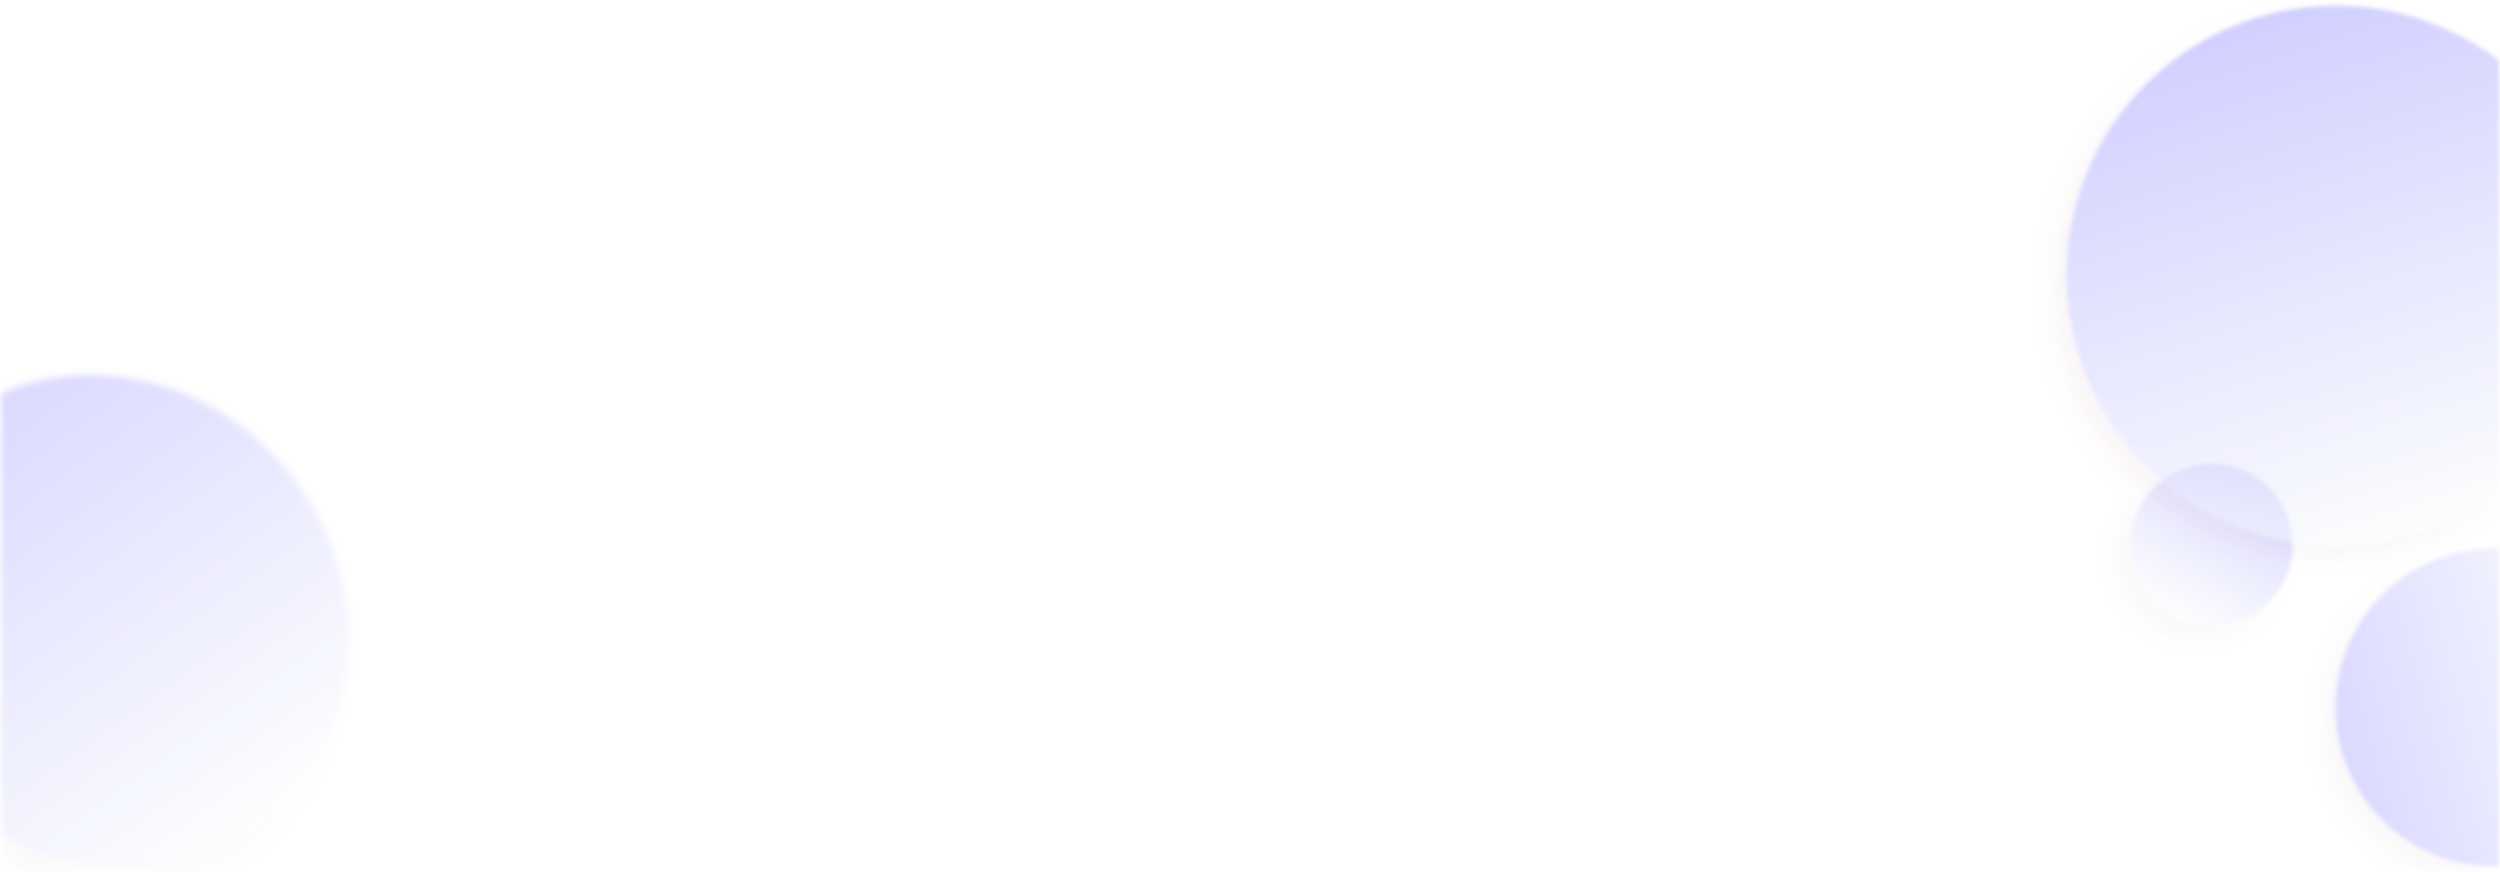
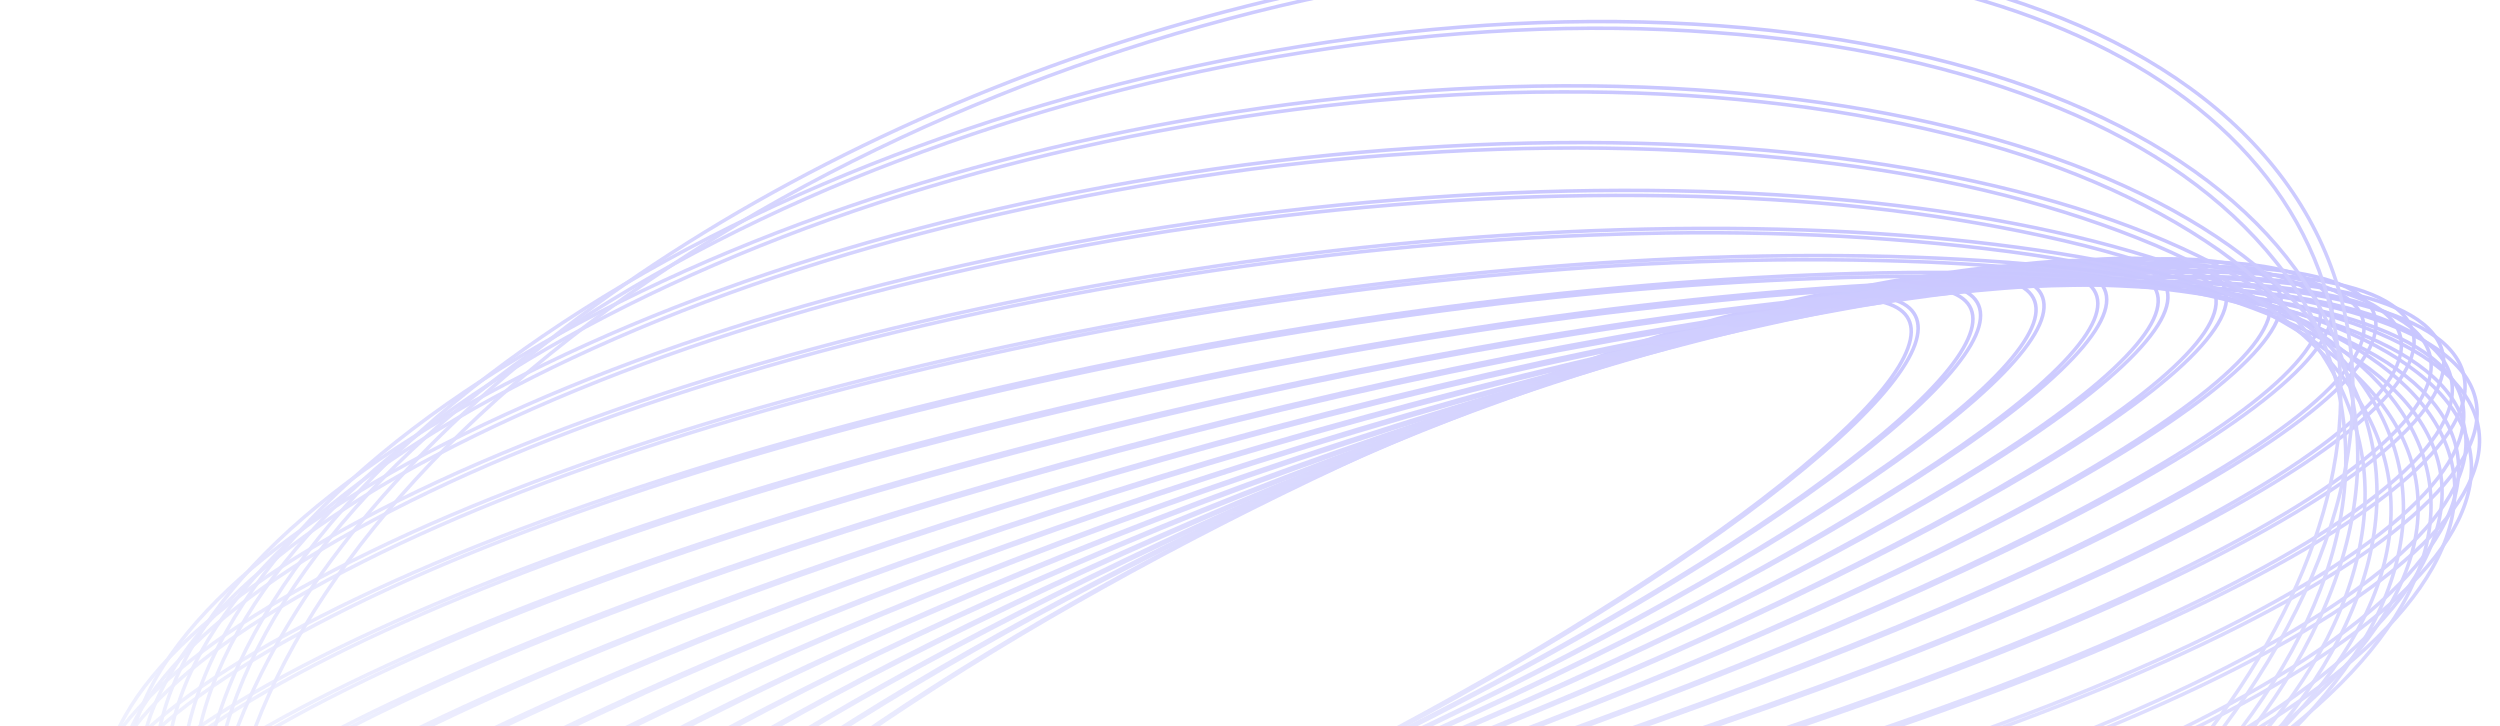
- <svg xmlns="http://www.w3.org/2000/svg" width="1440" height="502" viewBox="0 0 1440 502" fill="none">
-   <g opacity="0.4" filter="url(#filter0_df_2416_12466)">
-     <circle cx="1436.9" cy="407.526" r="91.661" transform="rotate(-105.419 1436.9 407.526)" fill="url(#paint0_linear_2416_12466)" />
-   </g>
-   <g opacity="0.4" filter="url(#filter1_df_2416_12466)">
-     <circle cx="1273.9" cy="313.739" r="46.658" transform="rotate(29.3493 1273.9 313.739)" fill="url(#paint1_linear_2416_12466)" />
-   </g>
-   <g opacity="0.5" filter="url(#filter2_df_2416_12466)">
-     <circle cx="1345.68" cy="158.681" r="155.382" transform="rotate(-17.936 1345.68 158.681)" fill="url(#paint2_linear_2416_12466)" />
-   </g>
-   <g opacity="0.4" filter="url(#filter3_df_2416_12466)">
-     <ellipse cx="61.854" cy="358.112" rx="135.411" ry="145.377" transform="rotate(-35.7826 61.8544 358.112)" fill="url(#paint3_linear_2416_12466)" />
+ <svg xmlns="http://www.w3.org/2000/svg" width="1402" height="407" viewBox="0 0 1402 407" fill="none">
+   <g style="mix-blend-mode:multiply" opacity="0.6">
+     <mask id="mask0_17403_17527" style="mask-type:alpha" maskUnits="userSpaceOnUse" x="0" y="0" width="1424" height="782">
+       <rect width="1424" height="782" fill="#D9D9D9" />
+     </mask>
+     <g mask="url(#mask0_17403_17527)">
+       <g style="mix-blend-mode:multiply">
+         <path d="M406.268 473.103C429.25 452.08 459.781 428.7 496.986 403.605C535.505 377.787 575.853 353.145 617.749 329.85C661.562 305.372 706.778 282.226 753.134 260.548C796.824 239.949 841.762 221.131 887.542 204.263C929.36 188.969 965.666 178.287 995.15 172.455C1023.58 166.814 1044.54 165.958 1057.49 169.86C1070.43 173.762 1074.64 182.227 1069.99 195.117C1065.25 208.343 1051.12 225.807 1028.14 246.829C1005.16 267.852 974.54 291.333 937.424 316.327C898.903 342.149 858.546 366.79 816.635 390.077C772.85 414.572 727.654 437.729 681.311 459.413C637.616 480.006 592.679 498.824 546.903 515.699C504.926 530.965 468.699 541.661 439.242 547.497C410.785 553.134 389.821 553.99 376.905 550.093C363.99 546.195 359.756 537.726 364.407 524.836C369.114 511.605 383.268 494.145 406.25 473.123L406.268 473.103ZM402.798 474.37C307.617 561.311 371.384 580.609 545.025 517.408C718.666 454.208 936.493 332.537 1031.57 245.578C1126.64 158.619 1063.01 139.344 889.499 202.567C715.99 265.791 498.031 387.439 402.93 474.393L402.798 474.37Z" stroke="url(#paint0_linear_17403_17527)" stroke-width="2" />
+         <path d="M389.011 467.863C417.287 445.239 453.444 420.373 496.297 394.183C540.339 367.365 586.06 341.859 633.183 317.819C681.724 292.923 731.546 269.489 782.384 247.643C829.423 227.227 877.587 208.773 926.439 192.448C970.745 177.881 1008.19 168.179 1037.73 163.627C1066.21 159.196 1086.27 159.758 1097.16 165.228C1108.06 170.698 1109.35 180.837 1100.95 195.344C1092.31 210.281 1073.48 229.453 1045.22 252.056C1016.96 274.659 980.784 299.546 937.931 325.736C893.886 352.559 848.155 378.063 801.018 402.095C752.486 426.993 702.673 450.428 651.843 472.276C604.746 492.681 556.53 511.125 507.629 527.443C463.323 542.01 425.877 551.712 396.367 556.269C367.889 560.699 347.826 560.137 336.931 554.667C326.036 549.197 324.741 539.059 333.149 524.552C341.785 509.615 360.593 490.438 388.878 467.839L389.011 467.863ZM385.238 469.037C268.319 562.553 322.052 589.563 505.313 529.294C688.574 469.026 931.919 344.395 1048.86 250.859C1165.79 157.322 1112.04 130.333 928.755 190.597C745.468 250.861 502.176 375.501 385.238 469.037Z" stroke="url(#paint1_linear_17403_17527)" stroke-width="2" />
+         <path d="M374.385 460.602C413.408 433.231 454.987 407.35 498.646 383.255C548.259 355.682 599.404 329.557 651.807 305.021C704.926 279.973 759.209 256.53 814.38 234.81C864.595 214.88 915.783 197.108 967.474 181.657C1013.78 168.057 1052.05 159.61 1081.26 156.492C1109.51 153.488 1128.13 155.595 1136.66 162.734C1145.19 169.872 1143.16 181.677 1130.65 197.833C1117.7 214.57 1094.01 235.26 1060.25 259.335C1021.23 286.71 979.65 312.591 935.984 336.681C886.489 364.258 835.453 390.386 783.154 414.925C730.031 439.967 675.748 463.411 620.581 485.137C570.366 505.067 519.178 522.839 467.486 538.29C421.183 551.89 382.914 560.337 353.672 563.45C325.45 566.458 306.833 564.351 298.302 557.213C289.771 550.074 291.803 538.27 304.306 522.114C317.263 505.377 340.952 484.687 374.715 460.612L374.385 460.602ZM370.923 461.72C231.265 561.293 273.284 596.451 464.674 540.275C656.063 484.099 924.21 357.818 1063.85 258.265C1203.49 158.712 1161.49 123.534 970.099 179.71C778.709 235.886 510.206 362.152 370.646 461.719L370.923 461.72Z" stroke="url(#paint2_linear_17403_17527)" stroke-width="2" />
+         <path d="M362.831 451.199C407.802 422.662 455.12 395.803 504.319 370.885C614.431 314.79 729.807 264.971 848.296 222.357C901.279 203.162 955.076 186.354 1009.17 172.095C1057.02 159.786 1095.74 152.793 1124.2 151.35C1151.73 149.956 1168.6 153.759 1174.31 162.645C1180.02 171.531 1174.38 185.043 1157.47 202.817C1139.99 221.225 1111.13 243.426 1071.73 268.786C1026.76 297.322 979.443 324.182 930.244 349.099C875.307 377.155 818.968 403.623 761.507 428.372C704.034 453.25 645.524 476.373 586.267 497.628C533.275 516.822 479.469 533.628 425.37 547.884C377.541 560.198 338.825 567.191 310.331 568.63C282.834 570.028 265.931 566.221 260.249 557.339C254.566 548.458 260.179 534.941 277.065 517.163C294.57 498.759 323.43 476.559 362.831 451.199V451.199ZM358.849 452.186C195.849 557.11 224.144 600.882 422.065 549.958C619.985 499.034 912.571 372.674 1075.55 267.77C1238.53 162.867 1210.26 119.074 1012.34 169.998C814.416 220.922 521.849 347.262 358.849 452.186V452.186Z" stroke="url(#paint3_linear_17403_17527)" stroke-width="2" />
+         <path d="M354.812 439.507C405.696 410.065 458.725 382.476 513.44 356.981C573.594 328.742 635.019 302.244 697.426 277.613C758.907 253.216 821.297 230.754 884.284 210.341C946.439 190.266 1002.68 174.719 1051.61 163.977C1100.54 153.236 1139.17 147.992 1166.4 148.415C1192.72 148.82 1207.36 154.439 1209.93 165.131C1212.49 175.823 1202.85 191.066 1181.31 210.392C1158.95 230.408 1124.76 253.972 1079.5 280.531C1028.63 309.985 975.6 337.575 920.874 363.057C860.734 391.304 799.318 417.804 736.916 442.43C675.435 466.827 613.044 489.289 550.058 509.702C487.902 529.777 431.659 545.324 382.729 556.066C333.8 566.807 295.175 572.051 267.939 571.628C241.623 571.223 226.98 565.604 224.414 554.912C221.848 544.22 231.487 528.976 253.036 509.651C275.362 489.63 309.582 466.071 354.812 439.507V439.507ZM350.881 440.416C164.147 549.861 176.825 602.581 379.162 558.176C581.498 513.77 896.88 389.004 1083.61 279.559C1270.35 170.114 1257.67 117.393 1055.33 161.799C852.998 206.204 537.534 330.957 350.8 440.402L350.881 440.416Z" stroke="url(#paint4_linear_17403_17527)" stroke-width="2" />
+         <path d="M351.092 425.521C407.8 395.424 466.479 367.373 526.661 341.593C591.728 313.516 657.937 287.358 724.979 263.239C790.049 239.654 855.883 218.202 922.138 198.992C986.946 180.363 1044.89 166.428 1094.32 157.568C1143.74 148.707 1181.72 145.559 1207.2 148.01C1231.79 150.403 1243.77 157.995 1242.76 170.558C1241.76 183.121 1227.83 200.044 1201.4 220.831C1174.06 242.293 1134.29 267.13 1083.39 294.448C1026.68 324.539 968.002 352.589 907.825 378.377C842.751 406.441 776.543 432.598 709.506 456.73C644.401 480.317 578.53 501.764 512.239 520.958C447.458 539.592 389.513 553.527 340.061 562.383C290.608 571.238 252.671 574.443 227.165 571.987C202.575 569.594 190.602 562.001 191.604 549.438C192.607 536.875 206.515 519.948 232.966 499.165C260.307 477.703 300.077 452.866 350.974 425.548L351.092 425.521ZM346.906 426.273C136.422 539.33 131.367 601.139 335.937 564.574C540.507 528.01 876.86 406.735 1087.43 293.718C1298.01 180.701 1302.9 118.793 1098.47 155.381C894.033 191.968 557.544 313.22 346.943 426.232L346.906 426.273Z" stroke="url(#paint5_linear_17403_17527)" stroke-width="2" />
+         <path d="M351.949 409.051C414.272 378.634 478.393 350.465 543.829 324.757C613.467 297.203 684.104 271.759 755.408 248.546C823.594 226.181 892.372 206.183 961.356 188.664C1028.28 171.823 1087.19 159.931 1136.51 153.315C1185.83 146.699 1222.57 145.725 1245.75 150.442C1268.12 155.018 1276.92 164.662 1271.96 179.148C1267.01 193.634 1248.52 212.167 1216.97 234.3C1184.25 257.328 1139.07 282.988 1082.45 310.902C1020.13 341.319 956.019 369.489 890.592 395.201C820.967 422.763 750.338 448.208 679.041 471.417C610.847 493.786 542.059 513.783 473.065 531.294C406.164 548.139 347.233 560.027 297.938 566.648C248.644 573.269 211.883 574.238 188.699 569.52C166.333 564.945 157.499 555.295 162.484 540.814C167.469 526.333 185.926 507.796 217.473 485.663C250.109 462.738 295.378 436.975 352.003 409.061L351.949 409.051ZM347.953 409.604C113.808 525.007 89.307 596.34 293.308 568.931C497.308 541.523 852.351 425.761 1086.41 310.344C1320.48 194.927 1345.06 123.608 1141.06 151.017C937.059 178.426 582.043 294.192 347.843 409.586L347.953 409.604Z" stroke="url(#paint6_linear_17403_17527)" stroke-width="2" />
+         <path d="M358.066 390.151C425.764 359.749 495.086 331.82 565.525 306.57C639.253 279.938 713.819 255.636 788.86 233.785C859.563 213.013 930.65 194.875 1001.68 179.484C1069.99 164.864 1129.19 155.417 1177.67 151.344C1226.16 147.271 1260.96 148.903 1281.3 156.005C1300.89 162.907 1306.12 174.678 1296.77 191.13C1287.41 207.582 1264.03 227.642 1227.28 250.96C1189.23 275.113 1138.43 301.649 1076.29 329.806C1008.64 360.207 939.374 388.144 868.991 413.416C795.261 440.041 720.695 464.343 645.656 486.201C574.954 506.972 503.866 525.11 432.834 540.502C364.528 555.121 305.328 564.569 256.844 568.641C208.36 572.714 173.551 571.082 153.221 563.981C133.631 557.078 128.365 545.303 137.723 528.851C147.082 512.398 170.454 492.339 207.211 469.02C245.255 444.868 296.057 418.331 358.203 390.175L358.066 390.151ZM354.235 390.499C97.184 506.943 51.273 587.797 251.785 570.96C452.298 554.123 823.338 446.022 1080.47 329.52C1337.61 213.018 1383.44 132.221 1182.9 149.053C982.356 165.886 611.233 273.973 354.098 390.475L354.235 390.499Z" stroke="url(#paint7_linear_17403_17527)" stroke-width="2" />
+         <path d="M369.848 368.827C442.528 338.822 516.647 311.536 591.662 287.17C668.914 261.891 746.815 239.186 824.96 219.172C897.526 200.379 970.221 184.522 1042.54 171.713C1111.39 159.79 1170.09 153.153 1216.98 151.973C1263.86 150.794 1296.1 155.139 1312.76 164.991C1328.91 174.444 1329.93 188.47 1316.01 206.789C1302.09 225.109 1273.6 246.702 1231.58 271.048C1188.08 296.224 1131.82 323.227 1064.33 351.307C991.653 381.313 917.534 408.599 842.519 432.965C765.265 458.237 687.365 480.942 609.221 500.963C536.778 519.688 464.211 535.486 392.025 548.247C323.139 560.164 264.468 566.807 217.583 567.986C170.698 569.166 138.183 564.773 121.435 555.025C105.283 545.573 104.262 531.546 118.156 513.222C132.05 494.898 160.596 473.315 202.616 448.968C246.196 423.806 302.454 396.804 369.848 368.827ZM366.01 368.914C86.925 485.059 17.9 575.263 211.796 570.387C405.693 565.51 789.103 467.418 1068.14 351.217C1347.18 235.015 1416.25 144.867 1222.36 149.744C1028.46 154.62 645.022 252.707 366.01 368.914V368.914Z" stroke="url(#paint8_linear_17403_17527)" stroke-width="2" />
+         <path d="M388.035 344.832C465.24 315.637 543.679 289.439 622.76 266.436C702.881 242.95 783.425 222.34 863.928 204.726C937.49 188.377 1010.85 175.333 1083.41 165.701C1151.96 156.907 1209.26 153.482 1253.69 155.536C1298.13 157.591 1327.06 164.961 1339.59 177.567C1351.78 189.677 1348.3 206.035 1329.24 226.22C1310.19 246.406 1276.59 269.34 1229.25 294.457C1180.28 320.455 1118.73 347.627 1046.29 375.225C969.093 404.422 890.663 430.621 811.59 453.626C731.469 477.106 650.925 497.715 570.423 515.336C496.812 531.682 423.403 544.718 350.802 554.337C282.247 563.131 224.952 566.556 180.519 564.502C136.087 562.447 107.129 555.072 94.618 542.471C82.462 530.366 85.942 514.008 104.998 493.822C124.054 473.637 157.707 450.713 205.097 425.507C254.065 399.509 315.644 372.341 388.054 344.739L388.035 344.832ZM384.424 344.574C84.844 458.741 -9.117 558.13 174.81 566.616C358.736 575.102 750.518 489.395 1050.1 375.227C1349.68 261.06 1443.64 161.671 1259.71 153.185C1075.78 144.699 683.928 230.49 384.348 344.658L384.424 344.574Z" stroke="url(#paint9_linear_17403_17527)" stroke-width="2" />
+         <path d="M412.703 318.561C493.824 290.606 575.947 265.975 658.414 244.867C740.568 223.634 822.864 205.609 904.765 190.909C978.624 177.399 1051.86 167.617 1123.74 161.659C1190.99 156.46 1245.91 156.672 1287.01 162.28C1328.11 167.888 1352.91 178.465 1360.73 193.971C1368.28 208.872 1359.76 227.566 1335.39 249.537C1311.01 271.507 1272.03 295.629 1219.47 321.255C1165.09 347.805 1098.5 374.785 1021.66 401.409C940.533 429.353 858.412 453.983 775.947 475.104C693.793 496.331 611.497 514.356 529.596 529.062C455.759 542.545 382.551 552.3 310.699 558.228C243.477 563.431 188.552 563.219 147.453 557.611C106.353 552.003 81.558 541.426 73.738 525.921C66.18 511.019 74.707 492.325 99.079 470.355C123.451 448.384 162.432 424.262 214.991 398.636C269.379 372.086 335.932 345.101 412.807 318.482L412.703 318.561ZM409.518 317.916C91.192 428.459 -28.895 536.696 141.109 559.873C311.114 583.05 706.742 512.417 1024.99 401.958C1343.24 291.5 1463.19 183.385 1293.28 160.102C1123.37 136.82 727.638 207.532 409.415 317.996L409.518 317.916Z" stroke="url(#paint10_linear_17403_17527)" stroke-width="2" />
+         <path d="M444.626 289.785C528.976 263.552 614.047 241.004 699.095 222.34C782.427 203.858 865.542 188.975 947.807 177.805C1027.83 167.026 1100.15 161.018 1162.75 159.95C1227.49 158.884 1279.1 163.047 1315.87 172.537C1352.64 182.027 1372.55 196.154 1375.01 214.599C1377.34 232.388 1363.32 253.415 1333.38 277.069C1303.43 300.723 1259.05 325.846 1201.49 351.706C1141.91 378.461 1070.75 404.835 989.882 430.175C905.532 456.415 820.461 478.962 735.413 497.62C652.09 516.109 568.983 530.994 486.728 542.16C406.702 552.94 334.389 558.948 271.781 560.015C207.014 561.077 155.435 556.919 118.636 547.424C81.836 537.929 61.986 523.811 59.501 505.362C57.194 487.578 71.21 466.551 101.158 442.896C131.105 419.242 175.49 394.119 233.042 368.259C292.625 341.504 363.789 315.131 444.626 289.785V289.785ZM441.644 289.005C107.33 393.671 -40.289 510.306 111.932 549.491C264.153 588.676 658.493 535.613 992.779 430.942C1327.07 326.27 1474.71 209.64 1322.4 170.561C1170.08 131.482 775.902 184.328 441.644 289.005Z" stroke="url(#paint11_linear_17403_17527)" stroke-width="2" />
+         <path d="M483.93 258.947C654.474 211.906 825.888 180.518 992.041 165.906C1070.58 159.263 1140.4 157.557 1199.49 160.861C1260.68 164.28 1307.68 172.921 1339.17 186.556C1370.66 200.191 1384.77 218.01 1381.12 239.506C1377.53 260.279 1357.71 283.598 1321.95 308.778C1286.19 333.958 1236.52 359.83 1174.19 385.56C1109.68 412.21 1034.4 437.572 950.382 460.993C863.702 485.016 776.643 504.92 690.064 520.509C606.524 535.776 523.664 546.984 442.243 554.029C363.678 560.668 293.887 562.378 234.767 559.07C173.602 555.655 126.601 547.014 95.085 533.374C63.568 519.734 49.513 501.925 53.168 480.429C56.729 459.651 76.576 436.337 112.335 411.157C148.094 385.977 197.881 360.051 260.231 334.399C324.742 307.749 400.028 282.387 484.014 258.962L483.93 258.947ZM481.439 257.858C133.983 354.771 -41.916 478.894 88.302 535.365C218.519 591.837 605.764 559.006 953.116 462.172C1300.47 365.339 1476.44 241.132 1346.25 184.665C1216.06 128.198 828.707 161.011 481.411 257.853L481.439 257.858Z" stroke="url(#paint12_linear_17403_17527)" stroke-width="2" />
+         <path d="M530.897 226.238C619.071 204.895 707.193 188.18 794.251 176.286C876.829 164.754 958.121 157.82 1037.19 155.563C1112.98 153.57 1178.99 156.67 1233.37 164.742C1289.65 173.139 1330.94 186.42 1356.13 204.591C1381.32 222.762 1388.75 244.263 1378.42 268.867C1368.42 292.623 1342.29 318.121 1300.72 344.67C1259.15 371.219 1204.25 397.467 1137.55 422.715C1068.56 448.845 989.772 472.704 903.497 493.68C815.324 515.013 727.204 531.727 640.144 543.633C557.566 555.16 476.276 562.094 397.2 564.356C321.415 566.348 255.408 563.248 201.02 555.176C144.718 546.774 103.554 533.392 78.269 515.327C52.983 497.262 45.64 475.656 55.95 451.046C65.948 427.291 92.104 401.798 133.789 375.268C175.474 348.738 230.224 322.466 296.957 297.223C365.95 271.092 444.736 247.234 531.01 226.258L530.897 226.238ZM529.072 224.796C172.3 311.528 -32.592 442.379 71.406 517.068C175.403 591.756 549.019 581.984 905.791 495.252C1262.56 408.52 1467.46 277.669 1363.46 202.98C1259.46 128.292 885.844 138.063 529.044 224.791L529.072 224.796Z" stroke="url(#paint13_linear_17403_17527)" stroke-width="2" />
+         <path d="M585.58 192.006C674.099 173.897 762.012 160.979 848.118 153.429C928.696 146.093 1007.19 143.946 1082.47 147.02C1154.07 150.235 1214.89 158.6 1263.2 171.895C1313.1 185.781 1347.57 204.265 1365.39 226.867C1383.21 249.468 1383.26 275.061 1365.64 302.68C1348.78 329.273 1316.02 356.942 1268.58 384.595C1221.14 412.249 1161.48 438.586 1090.81 462.886C1017.79 488.034 936.395 509.899 848.896 527.864C760.377 545.973 672.463 558.891 586.357 566.44C505.809 573.737 427.344 575.848 352.097 572.743C280.5 569.529 219.683 561.163 171.34 547.864C121.156 534.15 86.73 515.796 68.981 493.084C51.231 470.371 51.137 444.894 68.726 417.27C85.614 390.682 118.354 363.008 165.819 335.36C213.284 307.711 273.063 281.393 343.585 257.069C416.633 231.925 498.032 210.061 585.531 192.096L585.58 192.006ZM583.955 190.227C222.178 264.437 -11.548 400.596 61.877 494.468C135.303 588.34 488.374 604.083 850.283 529.798C1212.19 455.513 1445.92 319.355 1372.49 225.482C1299.07 131.61 946.166 115.896 584.116 190.157L583.955 190.227Z" stroke="url(#paint14_linear_17403_17527)" stroke-width="2" />
+         <path d="M647.854 156.846C735.623 142.454 822.068 133.917 905.733 131.378C982.997 128.788 1057.13 132.045 1126.73 141.09C1192.67 149.967 1246.82 164.018 1287.72 182.865C1330.03 202.422 1356.25 226.117 1365.7 253.562C1375.15 281.007 1367.09 310.306 1341.72 341.003C1317.33 370.542 1277.97 399.94 1224.75 428.381C1171.54 456.822 1107.22 482.839 1033.5 505.741C957.156 529.468 874.066 548.745 786.681 563.131C698.912 577.523 612.468 586.06 528.802 588.599C451.539 591.189 377.41 587.932 307.802 578.887C241.87 570.01 187.686 555.954 146.816 537.112C104.506 517.555 78.281 493.86 68.86 466.42C59.44 438.979 67.291 409.521 92.674 378.949C117.065 349.41 156.428 320.013 209.614 291.567C262.8 263.121 327.171 237.114 400.89 214.212C477.239 190.484 560.3 171.203 647.854 156.846V156.846ZM647.093 154.578C284.955 214.011 22.688 354.119 61.518 467.565C100.347 581.011 425.182 624.787 787.302 565.302C1149.42 505.816 1411.57 365.81 1372.88 252.388C1334.19 138.966 1009.21 95.166 647.092 154.651L647.093 154.578Z" stroke="url(#paint15_linear_17403_17527)" stroke-width="2" />
+         <path d="M717.3 121.311C803.059 111.139 886.554 107.564 966.015 110.661C1038.78 113.238 1107.04 122.359 1169.12 137.801C1227.76 152.781 1273.88 172.961 1306.01 197.474C1339.29 222.946 1356.17 252.215 1356.09 284.499C1356.41 316.027 1338.68 350.882 1305.83 383.319C1273.62 415.547 1227.52 446.513 1168.84 475.366C1110.15 504.219 1041.79 529.498 965.659 550.524C886.878 572.296 803.172 588.492 716.934 598.69C631.177 608.859 547.683 612.434 468.22 609.34C395.459 606.763 327.2 597.642 265.117 582.2C206.443 567.215 160.353 547.04 128.226 522.527C94.919 497.05 78.067 467.786 78.149 435.502C77.833 403.974 95.581 369.12 128.462 336.692C160.667 304.464 206.79 273.476 265.567 244.664C324.345 215.851 392.613 190.532 468.716 169.501C551.932 146.865 635.504 130.663 717.3 121.311V121.311ZM717.402 118.632C360.545 160.858 71.201 303.08 71.081 436.394C70.961 569.709 360.156 643.503 717.003 601.324C1073.85 559.146 1363.19 416.924 1363.32 283.562C1363.45 150.201 1074.18 76.491 717.402 118.632Z" stroke="url(#paint16_linear_17403_17527)" stroke-width="2" />
+         <path d="M793.392 86.061C875.925 80.543 954.958 82.465 1028.32 91.775C1095.35 99.996 1156.13 115.424 1208.73 137.563C1258.57 158.986 1295.08 185.335 1317.17 215.917C1340.06 247.562 1346.43 282.369 1336.16 319.34C1325.94 356.218 1298.68 394.456 1257.88 429.146C1217.64 463.821 1164.82 496.091 1100.99 524.931C1037.17 553.771 965.471 577.917 887.966 596.552C804.485 616.336 721.352 628.917 641.087 633.913C558.554 639.431 479.521 637.508 406.155 628.198C339.124 619.975 278.33 604.546 225.725 582.405C175.877 560.983 139.376 534.634 117.307 504.057C94.337 472.398 87.935 437.585 98.21 400.615C108.427 363.736 135.698 325.497 176.518 290.813C216.759 256.138 269.575 223.869 333.374 195.023C397.173 166.178 468.924 142.042 546.402 123.402C629.882 103.615 713.017 91.034 793.28 86.042L793.392 86.061ZM794.097 83.011C448.597 105.714 133.893 248.116 91.367 401.073C48.841 554.029 294.527 659.629 640.196 636.882C985.865 614.134 1300.54 471.8 1343.07 318.844C1385.59 165.888 1139.91 60.287 794.209 83.03L794.097 83.011Z" stroke="url(#paint17_linear_17403_17527)" stroke-width="2" />
+         <path d="M875.08 51.558C953.219 51.154 1026.26 59.068 1091.6 75.017C1151.65 89.447 1203.38 111.573 1244.68 140.491C1284.18 168.616 1309.7 201.465 1320.5 238.086C1331.88 274.376 1326.58 315.637 1305.1 358.032C1283.69 399.781 1246.58 441.216 1197.44 478.238C1149.04 515.079 1089.66 548.191 1021.24 576.718C952.813 605.244 878.488 627.689 800.536 643.45C717.854 659.978 636.418 668.427 559.244 668.483C481.105 668.887 408.064 660.974 342.728 645.025C282.673 630.595 230.939 608.469 189.639 579.55C150.143 551.426 124.62 518.577 113.819 481.955C102.757 443.98 107.894 403.627 129.272 361.92C150.693 320.172 187.799 278.74 236.928 241.715C285.363 204.879 344.713 171.762 413.136 143.235C481.558 114.708 555.835 92.352 633.788 76.592C716.471 60.059 797.908 51.611 875.08 51.558V51.558ZM876.826 48.149C548.493 49.271 210.879 189.793 122.693 362.025C34.506 534.258 229.24 672.93 557.573 671.808C885.906 670.686 1223.52 530.165 1311.78 357.848C1400.04 185.531 1205.16 47.027 876.826 48.149V48.149Z" stroke="url(#paint18_linear_17403_17527)" stroke-width="2" />
+         <path d="M961.5 18.229C1034.1 23.383 1099.55 37.748 1154.79 60.652C1206.53 81.894 1247.64 110.997 1276.08 146.524C1303.34 180.263 1316.73 220.128 1315.43 263.711C1314.04 307.214 1296.18 353.802 1263.2 399.923C1230.22 446.043 1182.99 490.477 1125.12 529.834C1067.09 569.271 1000.87 603.31 930.465 629.891C856.601 657.962 780.039 678.476 704.575 690.415C541.691 716.186 391.212 705.168 279.539 659.293C227.803 638.053 186.705 608.951 158.279 573.426C131.013 539.687 117.627 499.822 118.929 456.239C120.293 412.739 138.139 366.15 171.106 320.027C204.073 273.904 251.29 229.465 309.154 190.101C367.245 150.663 433.524 116.633 503.973 90.073C577.837 62.002 654.399 41.488 729.863 29.549C810.731 16.612 889.192 12.784 961.583 18.243L961.5 18.229ZM964.268 14.469C659.53 -7.858 301.679 128.734 165.175 319.56C28.67 510.385 165.357 683.18 470.225 705.505C775.092 727.829 1132.81 591.24 1269.32 400.414C1405.82 209.588 1269.05 36.779 964.186 14.455L964.268 14.469Z" stroke="url(#paint19_linear_17403_17527)" stroke-width="2" />
+         <path d="M1051.57 -13.62C1165.27 6.063 1248.78 54.929 1287.96 124.7C1327.13 194.471 1319.56 280.857 1266.52 369.225C1213.48 457.593 1118.24 542.511 996.934 609.592C875.625 676.674 735.705 721.795 600.875 737.313C446.785 754.301 311.514 731.157 224.57 672.929C137.625 614.701 106.06 526.115 136.762 426.492C167.463 326.87 257.939 224.296 388.454 141.144C518.97 57.992 678.934 1.009 833.454 -17.374C911.566 -26.36 985.751 -25.082 1051.57 -13.62V-13.62ZM1055.28 -17.759C956.678 -34.773 840.461 -29.251 721.322 -1.893C602.184 25.465 485.474 73.432 385.952 135.94C286.431 198.449 208.567 272.693 162.207 349.283C115.848 425.873 103.074 501.369 125.503 566.225C147.931 631.08 204.554 682.382 288.21 713.644C371.867 744.905 478.8 754.721 595.488 741.851C712.175 728.98 833.376 694.002 943.764 641.338C1054.15 588.674 1148.77 520.691 1215.65 445.985C1260.06 396.382 1291.13 345.039 1307.11 294.889C1323.08 244.739 1323.64 196.763 1308.74 153.7C1293.85 110.637 1263.8 73.332 1220.31 43.913C1176.82 14.494 1120.74 -6.462 1055.28 -17.759V-17.759Z" stroke="url(#paint20_linear_17403_17527)" stroke-width="2" />
+       </g>
+     </g>
  </g>
  <defs>
-     <filter id="filter0_df_2416_12466" x="1327.51" y="313.217" width="203.706" height="203.05" filterUnits="userSpaceOnUse" color-interpolation-filters="sRGB">
-       <feFlood flood-opacity="0" result="BackgroundImageFix" />
-       <feColorMatrix in="SourceAlpha" type="matrix" values="0 0 0 0 0 0 0 0 0 0 0 0 0 0 0 0 0 0 127 0" result="hardAlpha" />
-       <feOffset dx="-7.873" dy="7.217" />
-       <feGaussianBlur stdDeviation="4.92" />
-       <feComposite in2="hardAlpha" operator="out" />
-       <feColorMatrix type="matrix" values="0 0 0 0 0.808 0 0 0 0 0.659 0 0 0 0 0.737 0 0 0 0.2 0" />
-       <feBlend mode="normal" in2="BackgroundImageFix" result="effect1_dropShadow_2416_12466" />
-       <feBlend mode="normal" in="SourceGraphic" in2="effect1_dropShadow_2416_12466" result="shape" />
-       <feGaussianBlur stdDeviation="1.312" result="effect2_foregroundBlur_2416_12466" />
-     </filter>
-     <filter id="filter1_df_2416_12466" x="1209.52" y="264.449" width="113.67" height="113.014" filterUnits="userSpaceOnUse" color-interpolation-filters="sRGB">
-       <feFlood flood-opacity="0" result="BackgroundImageFix" />
-       <feColorMatrix in="SourceAlpha" type="matrix" values="0 0 0 0 0 0 0 0 0 0 0 0 0 0 0 0 0 0 127 0" result="hardAlpha" />
-       <feOffset dx="-7.873" dy="7.217" />
-       <feGaussianBlur stdDeviation="4.92" />
-       <feComposite in2="hardAlpha" operator="out" />
-       <feColorMatrix type="matrix" values="0 0 0 0 0.808 0 0 0 0 0.659 0 0 0 0 0.737 0 0 0 0.2 0" />
-       <feBlend mode="normal" in2="BackgroundImageFix" result="effect1_dropShadow_2416_12466" />
-       <feBlend mode="normal" in="SourceGraphic" in2="effect1_dropShadow_2416_12466" result="shape" />
-       <feGaussianBlur stdDeviation="1.312" result="effect2_foregroundBlur_2416_12466" />
-     </filter>
-     <filter id="filter2_df_2416_12466" x="1172.54" y="0.633" width="331.186" height="330.53" filterUnits="userSpaceOnUse" color-interpolation-filters="sRGB">
-       <feFlood flood-opacity="0" result="BackgroundImageFix" />
-       <feColorMatrix in="SourceAlpha" type="matrix" values="0 0 0 0 0 0 0 0 0 0 0 0 0 0 0 0 0 0 127 0" result="hardAlpha" />
-       <feOffset dx="-7.873" dy="7.217" />
-       <feGaussianBlur stdDeviation="4.92" />
-       <feComposite in2="hardAlpha" operator="out" />
-       <feColorMatrix type="matrix" values="0 0 0 0 0.808 0 0 0 0 0.659 0 0 0 0 0.737 0 0 0 0.2 0" />
-       <feBlend mode="normal" in2="BackgroundImageFix" result="effect1_dropShadow_2416_12466" />
-       <feBlend mode="normal" in="SourceGraphic" in2="effect1_dropShadow_2416_12466" result="shape" />
-       <feGaussianBlur stdDeviation="1.312" result="effect2_foregroundBlur_2416_12466" />
-     </filter>
-     <filter id="filter3_df_2416_12466" x="-104.051" y="212.049" width="308.81" height="314.126" filterUnits="userSpaceOnUse" color-interpolation-filters="sRGB">
-       <feFlood flood-opacity="0" result="BackgroundImageFix" />
-       <feColorMatrix in="SourceAlpha" type="matrix" values="0 0 0 0 0 0 0 0 0 0 0 0 0 0 0 0 0 0 127 0" result="hardAlpha" />
-       <feOffset dx="-12" dy="11" />
-       <feGaussianBlur stdDeviation="7.5" />
-       <feComposite in2="hardAlpha" operator="out" />
-       <feColorMatrix type="matrix" values="0 0 0 0 0.808 0 0 0 0 0.659 0 0 0 0 0.737 0 0 0 0.2 0" />
-       <feBlend mode="normal" in2="BackgroundImageFix" result="effect1_dropShadow_2416_12466" />
-       <feBlend mode="normal" in="SourceGraphic" in2="effect1_dropShadow_2416_12466" result="shape" />
-       <feGaussianBlur stdDeviation="2" result="effect2_foregroundBlur_2416_12466" />
-     </filter>
-     <linearGradient id="paint0_linear_2416_12466" x1="1436.9" y1="315.865" x2="1436.9" y2="499.187" gradientUnits="userSpaceOnUse">
+     <linearGradient id="paint0_linear_17403_17527" x1="910.677" y1="141.104" x2="824.953" y2="631.506" gradientUnits="userSpaceOnUse">
      <stop stop-color="#A4A0FF" />
      <stop offset="1" stop-color="#F8FCFC" />
    </linearGradient>
-     <linearGradient id="paint1_linear_2416_12466" x1="1273.9" y1="267.081" x2="1273.9" y2="360.397" gradientUnits="userSpaceOnUse">
+     <linearGradient id="paint1_linear_17403_17527" x1="920.775" y1="130.092" x2="830.968" y2="645.18" gradientUnits="userSpaceOnUse">
      <stop stop-color="#A4A0FF" />
      <stop offset="1" stop-color="#F8FCFC" />
    </linearGradient>
-     <linearGradient id="paint2_linear_2416_12466" x1="1345.68" y1="3.299" x2="1345.68" y2="314.064" gradientUnits="userSpaceOnUse">
+     <linearGradient id="paint2_linear_17403_17527" x1="930.275" y1="120.375" x2="836.87" y2="657.423" gradientUnits="userSpaceOnUse">
      <stop stop-color="#A4A0FF" />
      <stop offset="1" stop-color="#F8FCFC" />
    </linearGradient>
-     <linearGradient id="paint3_linear_2416_12466" x1="61.854" y1="212.735" x2="61.854" y2="503.488" gradientUnits="userSpaceOnUse">
+     <linearGradient id="paint3_linear_17403_17527" x1="938.1" y1="111.906" x2="841.612" y2="667.973" gradientUnits="userSpaceOnUse">
+       <stop stop-color="#A4A0FF" />
+       <stop offset="1" stop-color="#F8FCFC" />
+     </linearGradient>
+     <linearGradient id="paint4_linear_17403_17527" x1="944.729" y1="105.041" x2="845.767" y2="676.576" gradientUnits="userSpaceOnUse">
+       <stop stop-color="#A4A0FF" />
+       <stop offset="1" stop-color="#F8FCFC" />
+     </linearGradient>
+     <linearGradient id="paint5_linear_17403_17527" x1="949.699" y1="99.878" x2="848.913" y2="683.036" gradientUnits="userSpaceOnUse">
+       <stop stop-color="#A4A0FF" />
+       <stop offset="1" stop-color="#F8FCFC" />
+     </linearGradient>
+     <linearGradient id="paint6_linear_17403_17527" x1="952.989" y1="96.562" x2="851.08" y2="687.178" gradientUnits="userSpaceOnUse">
+       <stop stop-color="#A4A0FF" />
+       <stop offset="1" stop-color="#F8FCFC" />
+     </linearGradient>
+     <linearGradient id="paint7_linear_17403_17527" x1="954.783" y1="95.158" x2="852.448" y2="689.045" gradientUnits="userSpaceOnUse">
+       <stop stop-color="#A4A0FF" />
+       <stop offset="1" stop-color="#F8FCFC" />
+     </linearGradient>
+     <linearGradient id="paint8_linear_17403_17527" x1="954.388" y1="95.586" x2="852.302" y2="688.666" gradientUnits="userSpaceOnUse">
+       <stop stop-color="#A4A0FF" />
+       <stop offset="1" stop-color="#F8FCFC" />
+     </linearGradient>
+     <linearGradient id="paint9_linear_17403_17527" x1="952.929" y1="97.469" x2="851.707" y2="685.989" gradientUnits="userSpaceOnUse">
+       <stop stop-color="#A4A0FF" />
+       <stop offset="1" stop-color="#F8FCFC" />
+     </linearGradient>
+     <linearGradient id="paint10_linear_17403_17527" x1="949.982" y1="100.89" x2="850.091" y2="681.958" gradientUnits="userSpaceOnUse">
+       <stop stop-color="#A4A0FF" />
+       <stop offset="1" stop-color="#F8FCFC" />
+     </linearGradient>
+     <linearGradient id="paint11_linear_17403_17527" x1="946.342" y1="104.983" x2="848.035" y2="676.966" gradientUnits="userSpaceOnUse">
+       <stop stop-color="#A4A0FF" />
+       <stop offset="1" stop-color="#F8FCFC" />
+     </linearGradient>
+     <linearGradient id="paint12_linear_17403_17527" x1="943.114" y1="108.68" x2="846.24" y2="672.33" gradientUnits="userSpaceOnUse">
+       <stop stop-color="#A4A0FF" />
+       <stop offset="1" stop-color="#F8FCFC" />
+     </linearGradient>
+     <linearGradient id="paint13_linear_17403_17527" x1="940.972" y1="111.227" x2="845.066" y2="669.183" gradientUnits="userSpaceOnUse">
+       <stop stop-color="#A4A0FF" />
+       <stop offset="1" stop-color="#F8FCFC" />
+     </linearGradient>
+     <linearGradient id="paint14_linear_17403_17527" x1="941.009" y1="110.836" x2="844.964" y2="669.555" gradientUnits="userSpaceOnUse">
+       <stop stop-color="#A4A0FF" />
+       <stop offset="1" stop-color="#F8FCFC" />
+     </linearGradient>
+     <linearGradient id="paint15_linear_17403_17527" x1="945.259" y1="106.078" x2="847.383" y2="675.457" gradientUnits="userSpaceOnUse">
+       <stop stop-color="#A4A0FF" />
+       <stop offset="1" stop-color="#F8FCFC" />
+     </linearGradient>
+     <linearGradient id="paint16_linear_17403_17527" x1="955.098" y1="95.233" x2="853.05" y2="688.967" gradientUnits="userSpaceOnUse">
+       <stop stop-color="#A4A0FF" />
+       <stop offset="1" stop-color="#F8FCFC" />
+     </linearGradient>
+     <linearGradient id="paint17_linear_17403_17527" x1="971.068" y1="77.462" x2="862.183" y2="710.999" gradientUnits="userSpaceOnUse">
+       <stop stop-color="#A4A0FF" />
+       <stop offset="1" stop-color="#F8FCFC" />
+     </linearGradient>
+     <linearGradient id="paint18_linear_17403_17527" x1="993.457" y1="52.433" x2="874.871" y2="742.118" gradientUnits="userSpaceOnUse">
+       <stop stop-color="#A4A0FF" />
+       <stop offset="1" stop-color="#F8FCFC" />
+     </linearGradient>
+     <linearGradient id="paint19_linear_17403_17527" x1="1021.83" y1="20.506" x2="890.773" y2="781.779" gradientUnits="userSpaceOnUse">
+       <stop stop-color="#A4A0FF" />
+       <stop offset="1" stop-color="#F8FCFC" />
+     </linearGradient>
+     <linearGradient id="paint20_linear_17403_17527" x1="1055.28" y1="-17.759" x2="909.137" y2="829.166" gradientUnits="userSpaceOnUse">
      <stop stop-color="#A4A0FF" />
      <stop offset="1" stop-color="#F8FCFC" />
    </linearGradient>
  </defs>
</svg>
